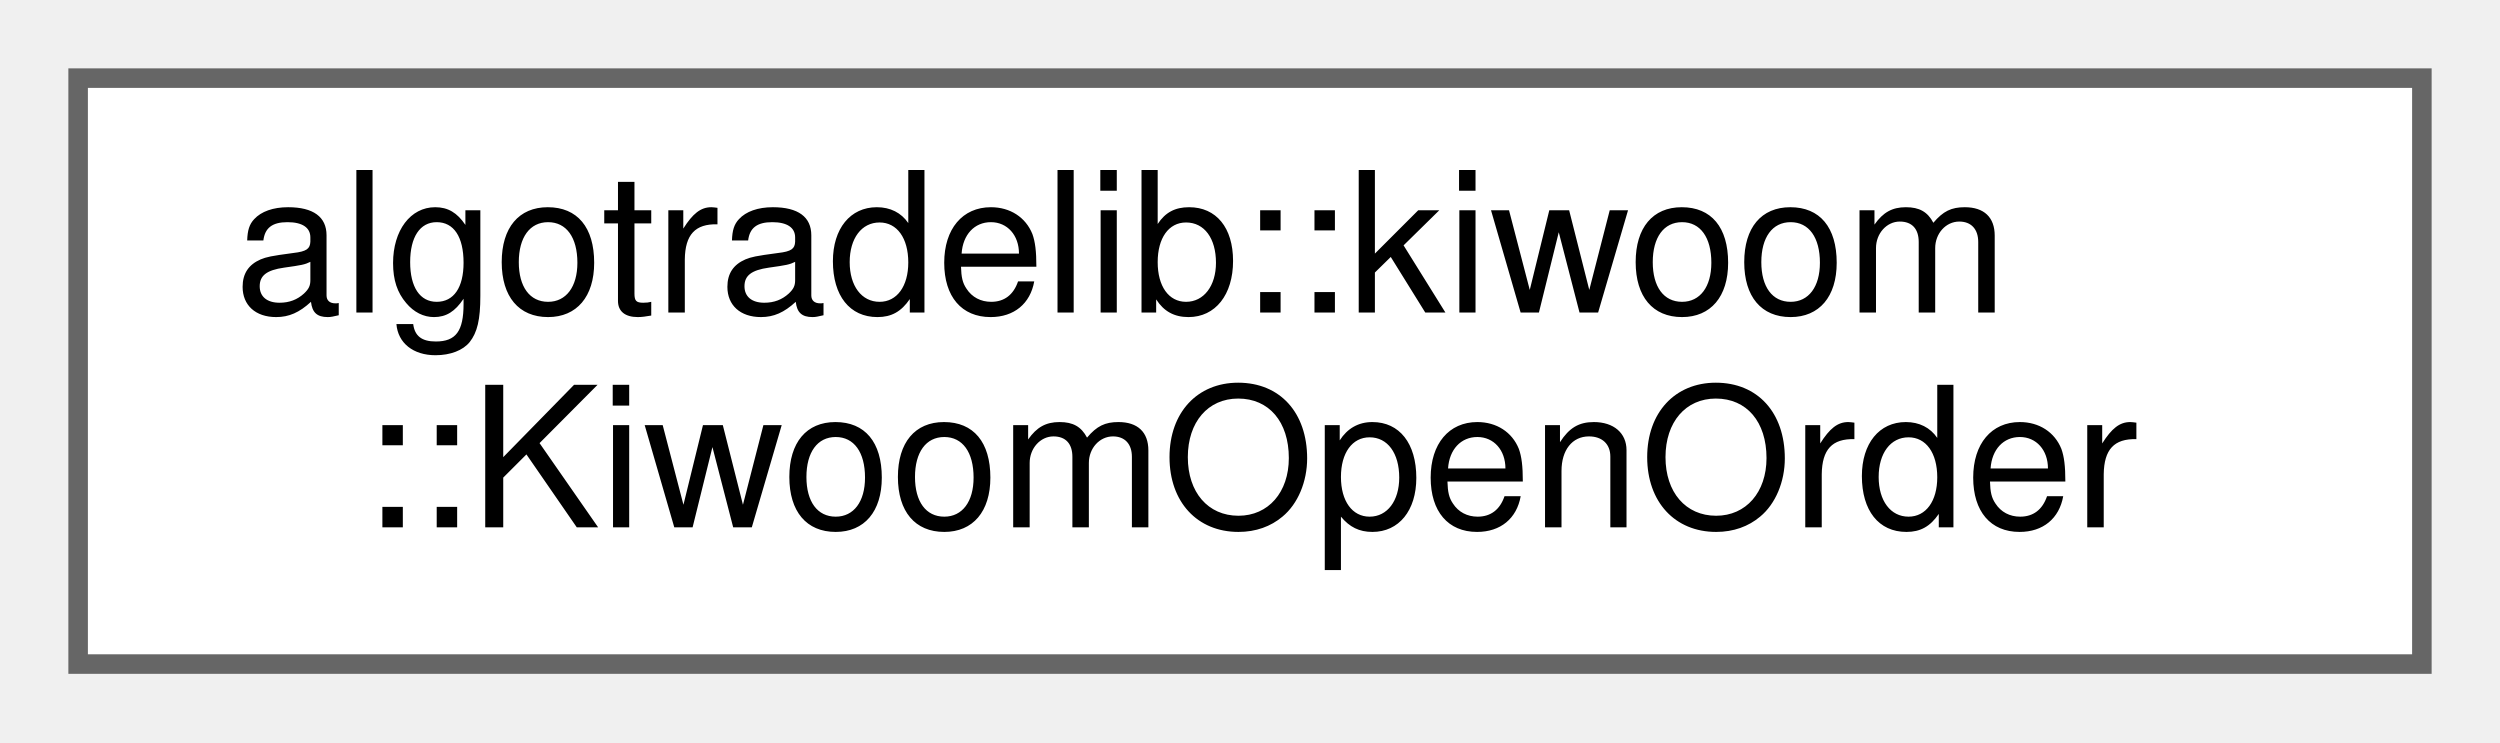
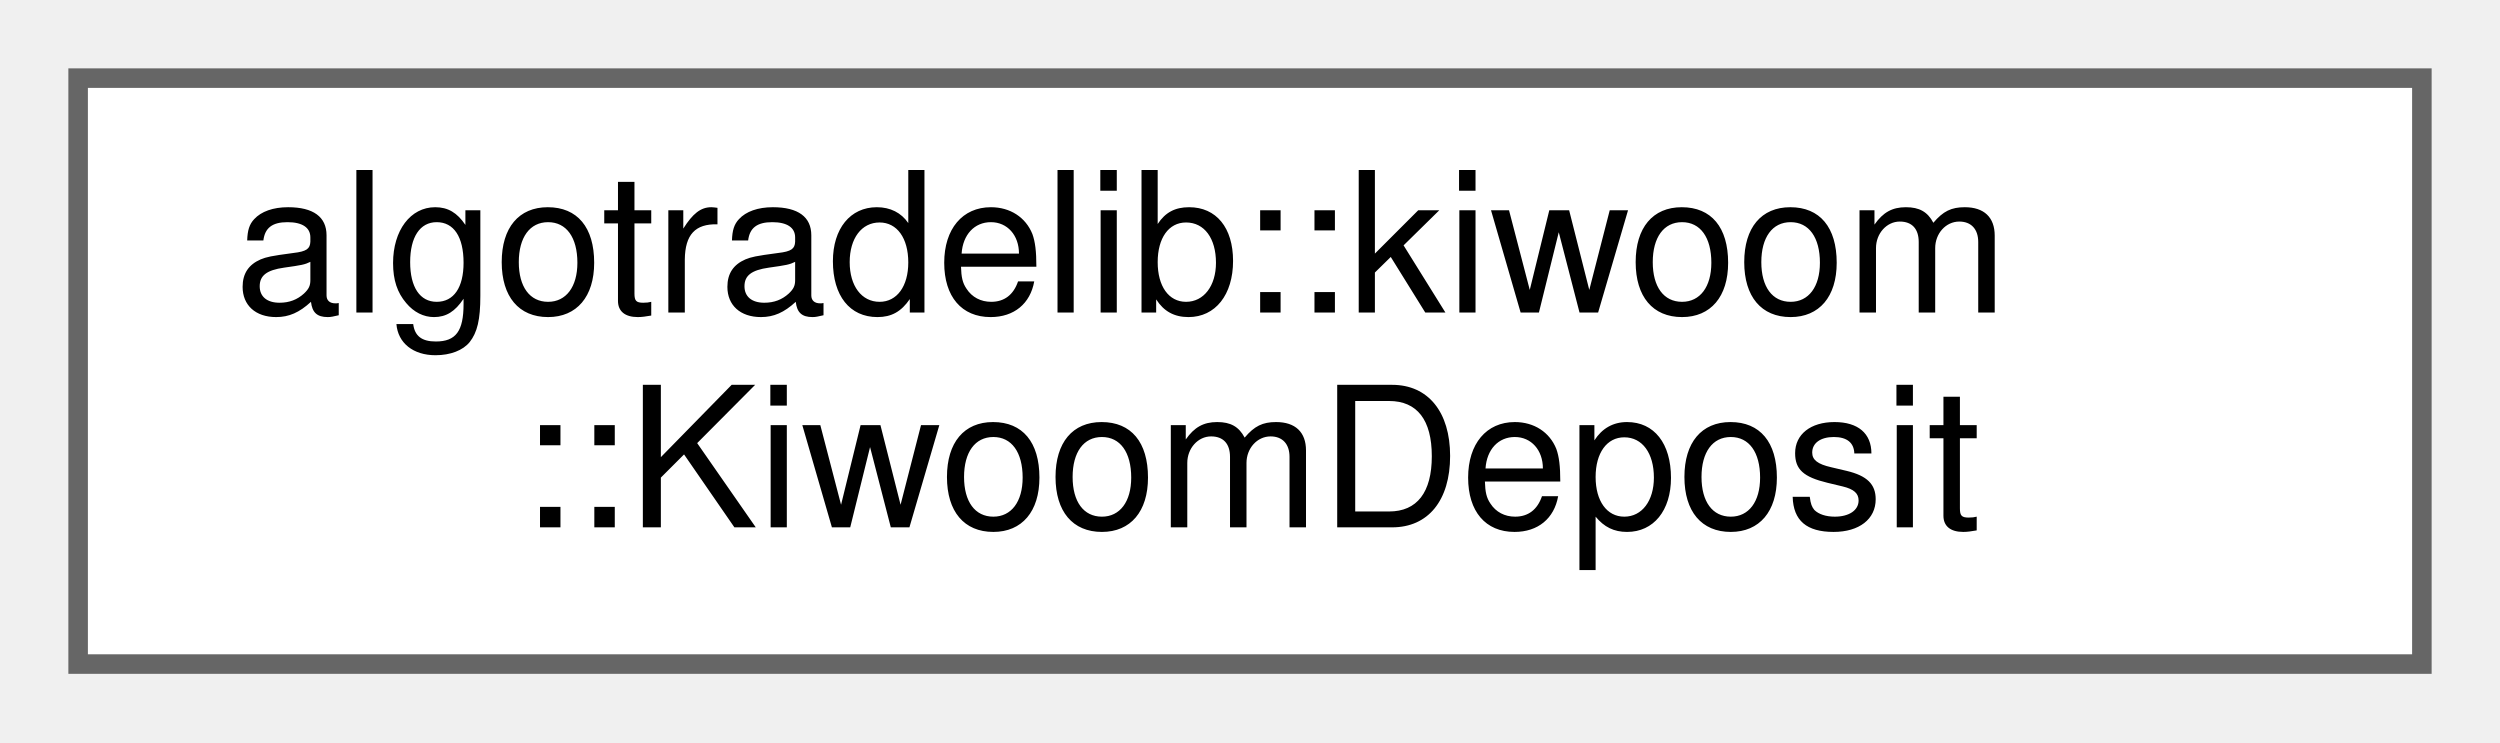
<svg xmlns="http://www.w3.org/2000/svg" xmlns:xlink="http://www.w3.org/1999/xlink" width="128pt" height="38pt" viewBox="0.00 0.00 128.00 38.00">
  <g id="graph0" class="graph" transform="scale(1 1) rotate(0) translate(4 34)">
    <g id="Node000000" class="node">
      <g id="a_Node000000">
-         <a xlink:href="structalgotradelib_1_1kiwoom_1_1KiwoomOpenOrder.html" target="_top" xlink:title="One Kiwoom order that is still open to modification or cancellation.">
+         <a xlink:href="structalgotradelib_1_1kiwoom_1_1KiwoomDeposit.html" target="_top" xlink:title="Kiwoom's deposit detail (kt00001), as reported; buying_power reads spendable_ from it,...">
          <polygon fill="white" stroke="#666666" points="120,-30 0,-30 0,0 120,0 120,-30" />
          <text text-anchor="start" x="8" y="-18" font-family="Helvetica,sans-Serif" font-size="10.00">algotradelib::kiwoom</text>
-           <text text-anchor="middle" x="60" y="-7" font-family="Helvetica,sans-Serif" font-size="10.00">::KiwoomOpenOrder</text>
+           <text text-anchor="middle" x="60" y="-7" font-family="Helvetica,sans-Serif" font-size="10.00">::KiwoomDeposit</text>
        </a>
      </g>
    </g>
  </g>
</svg>
